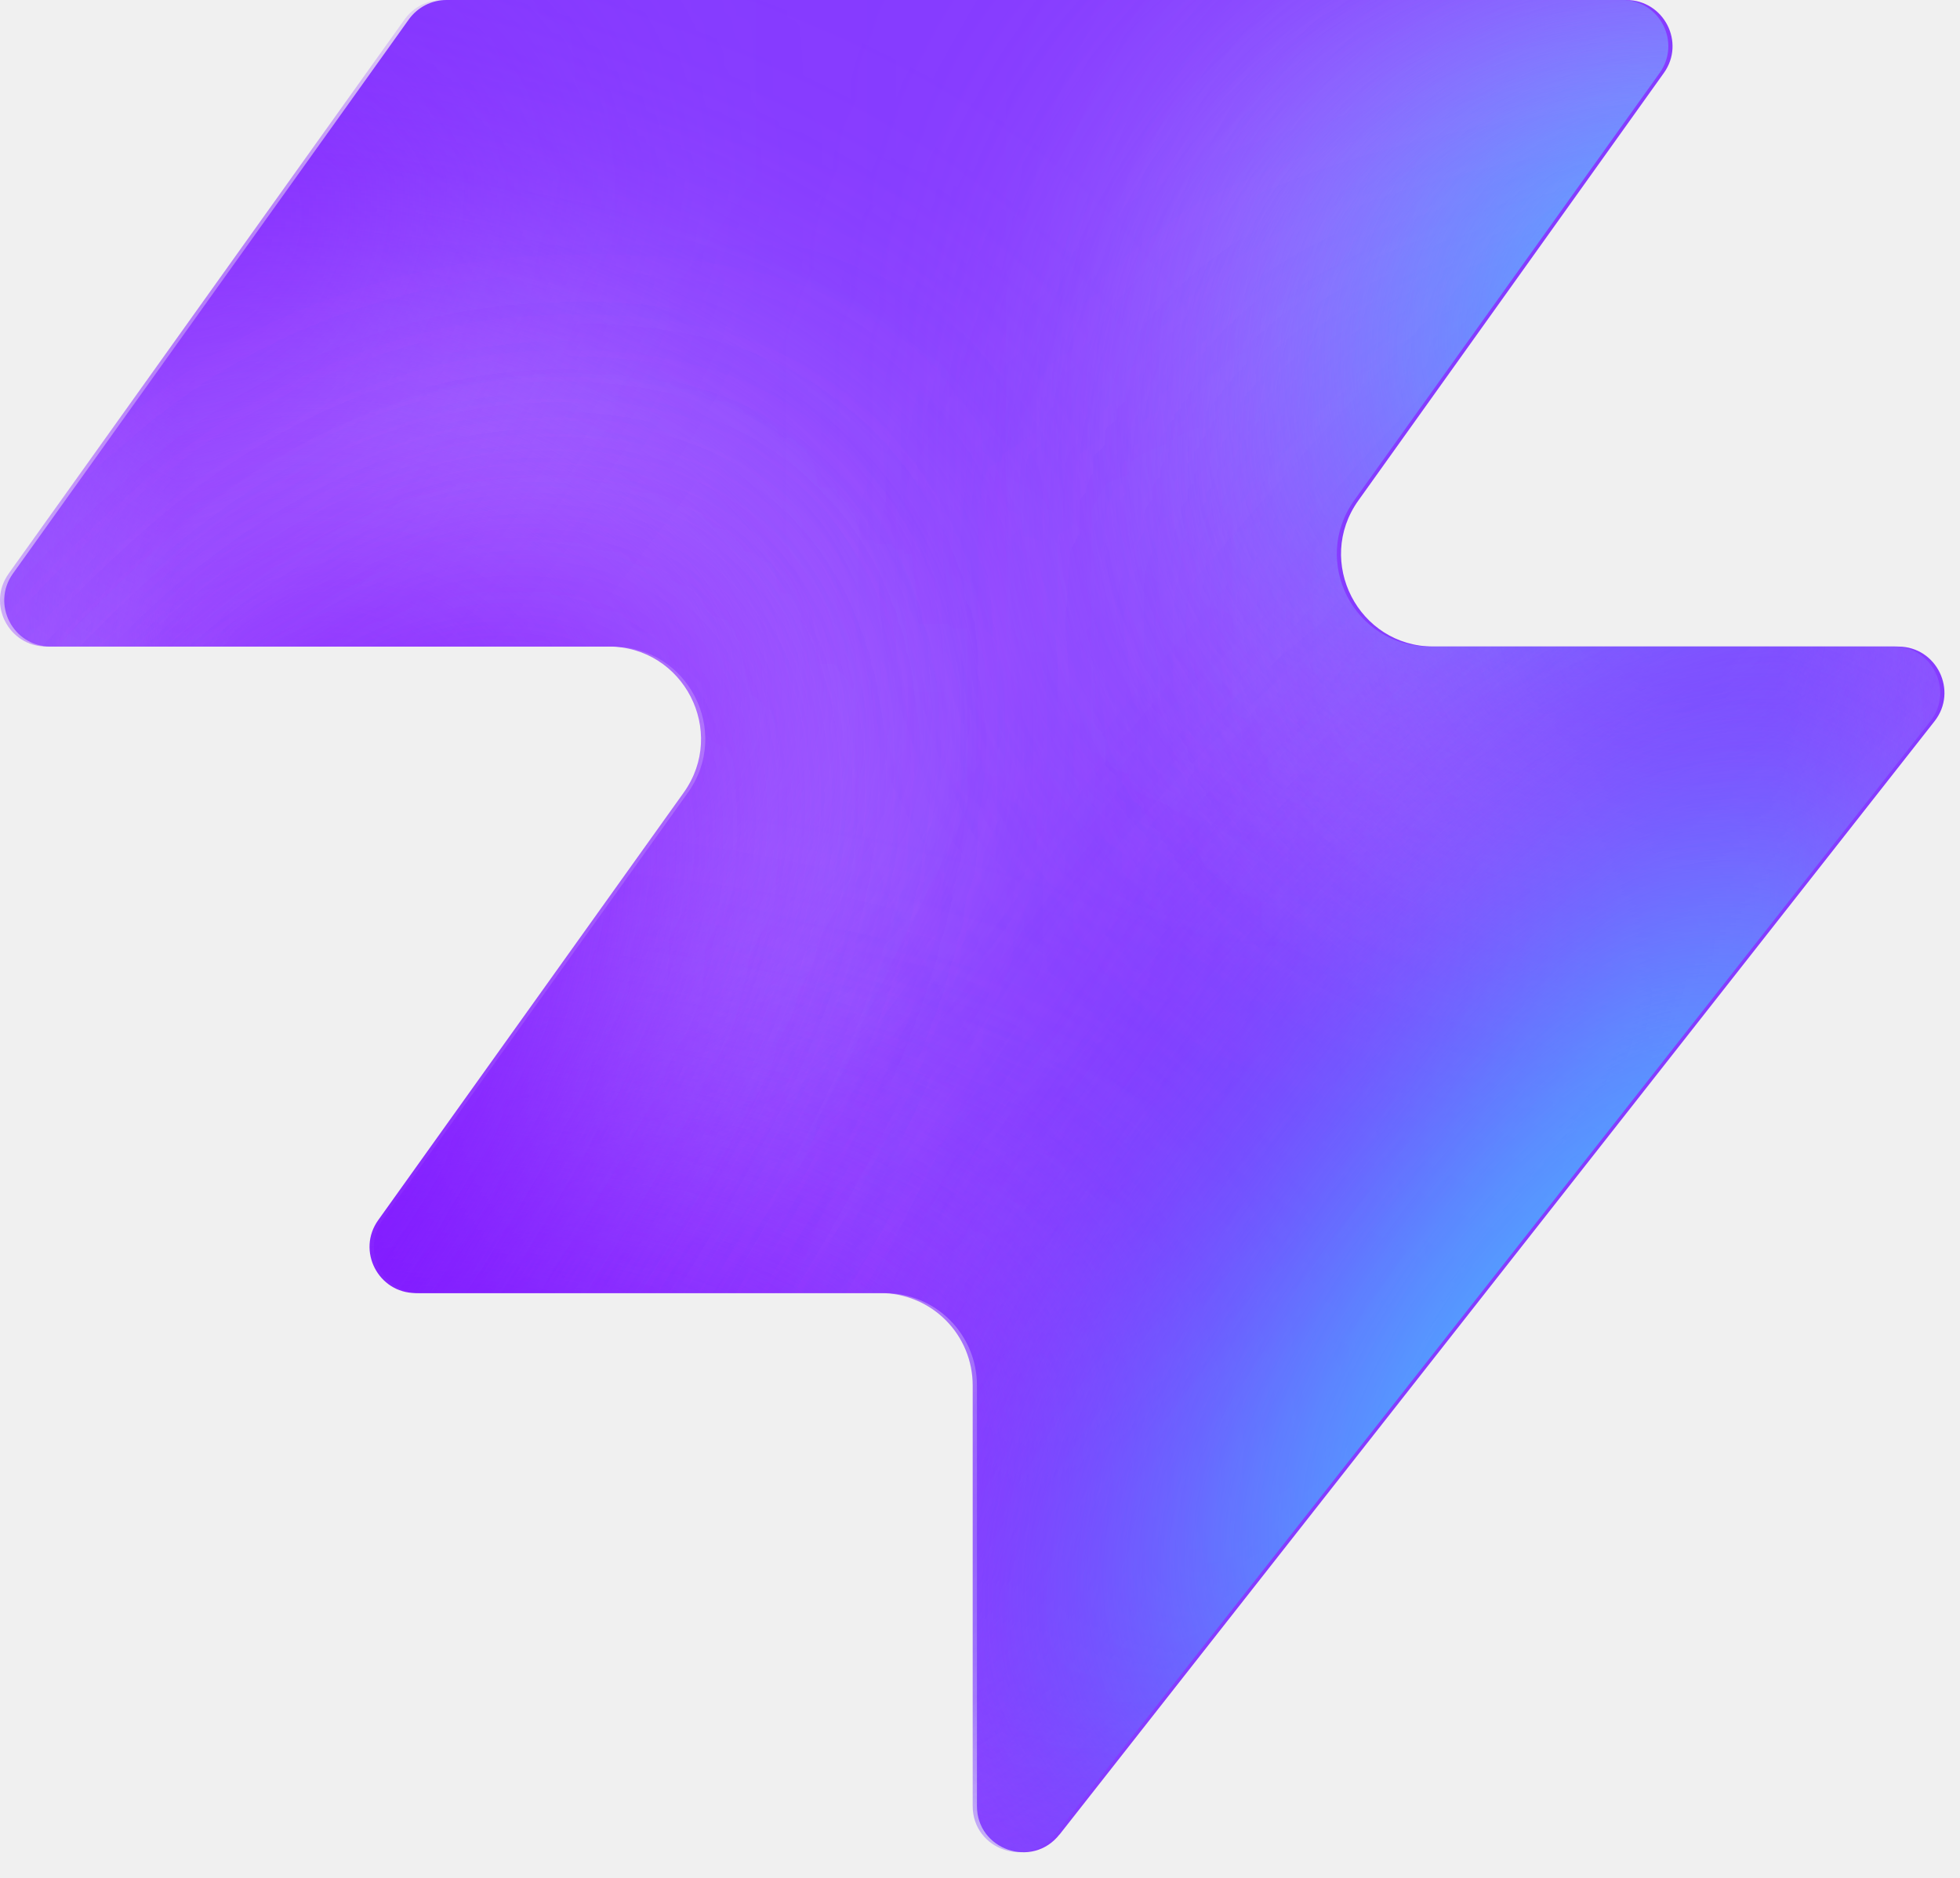
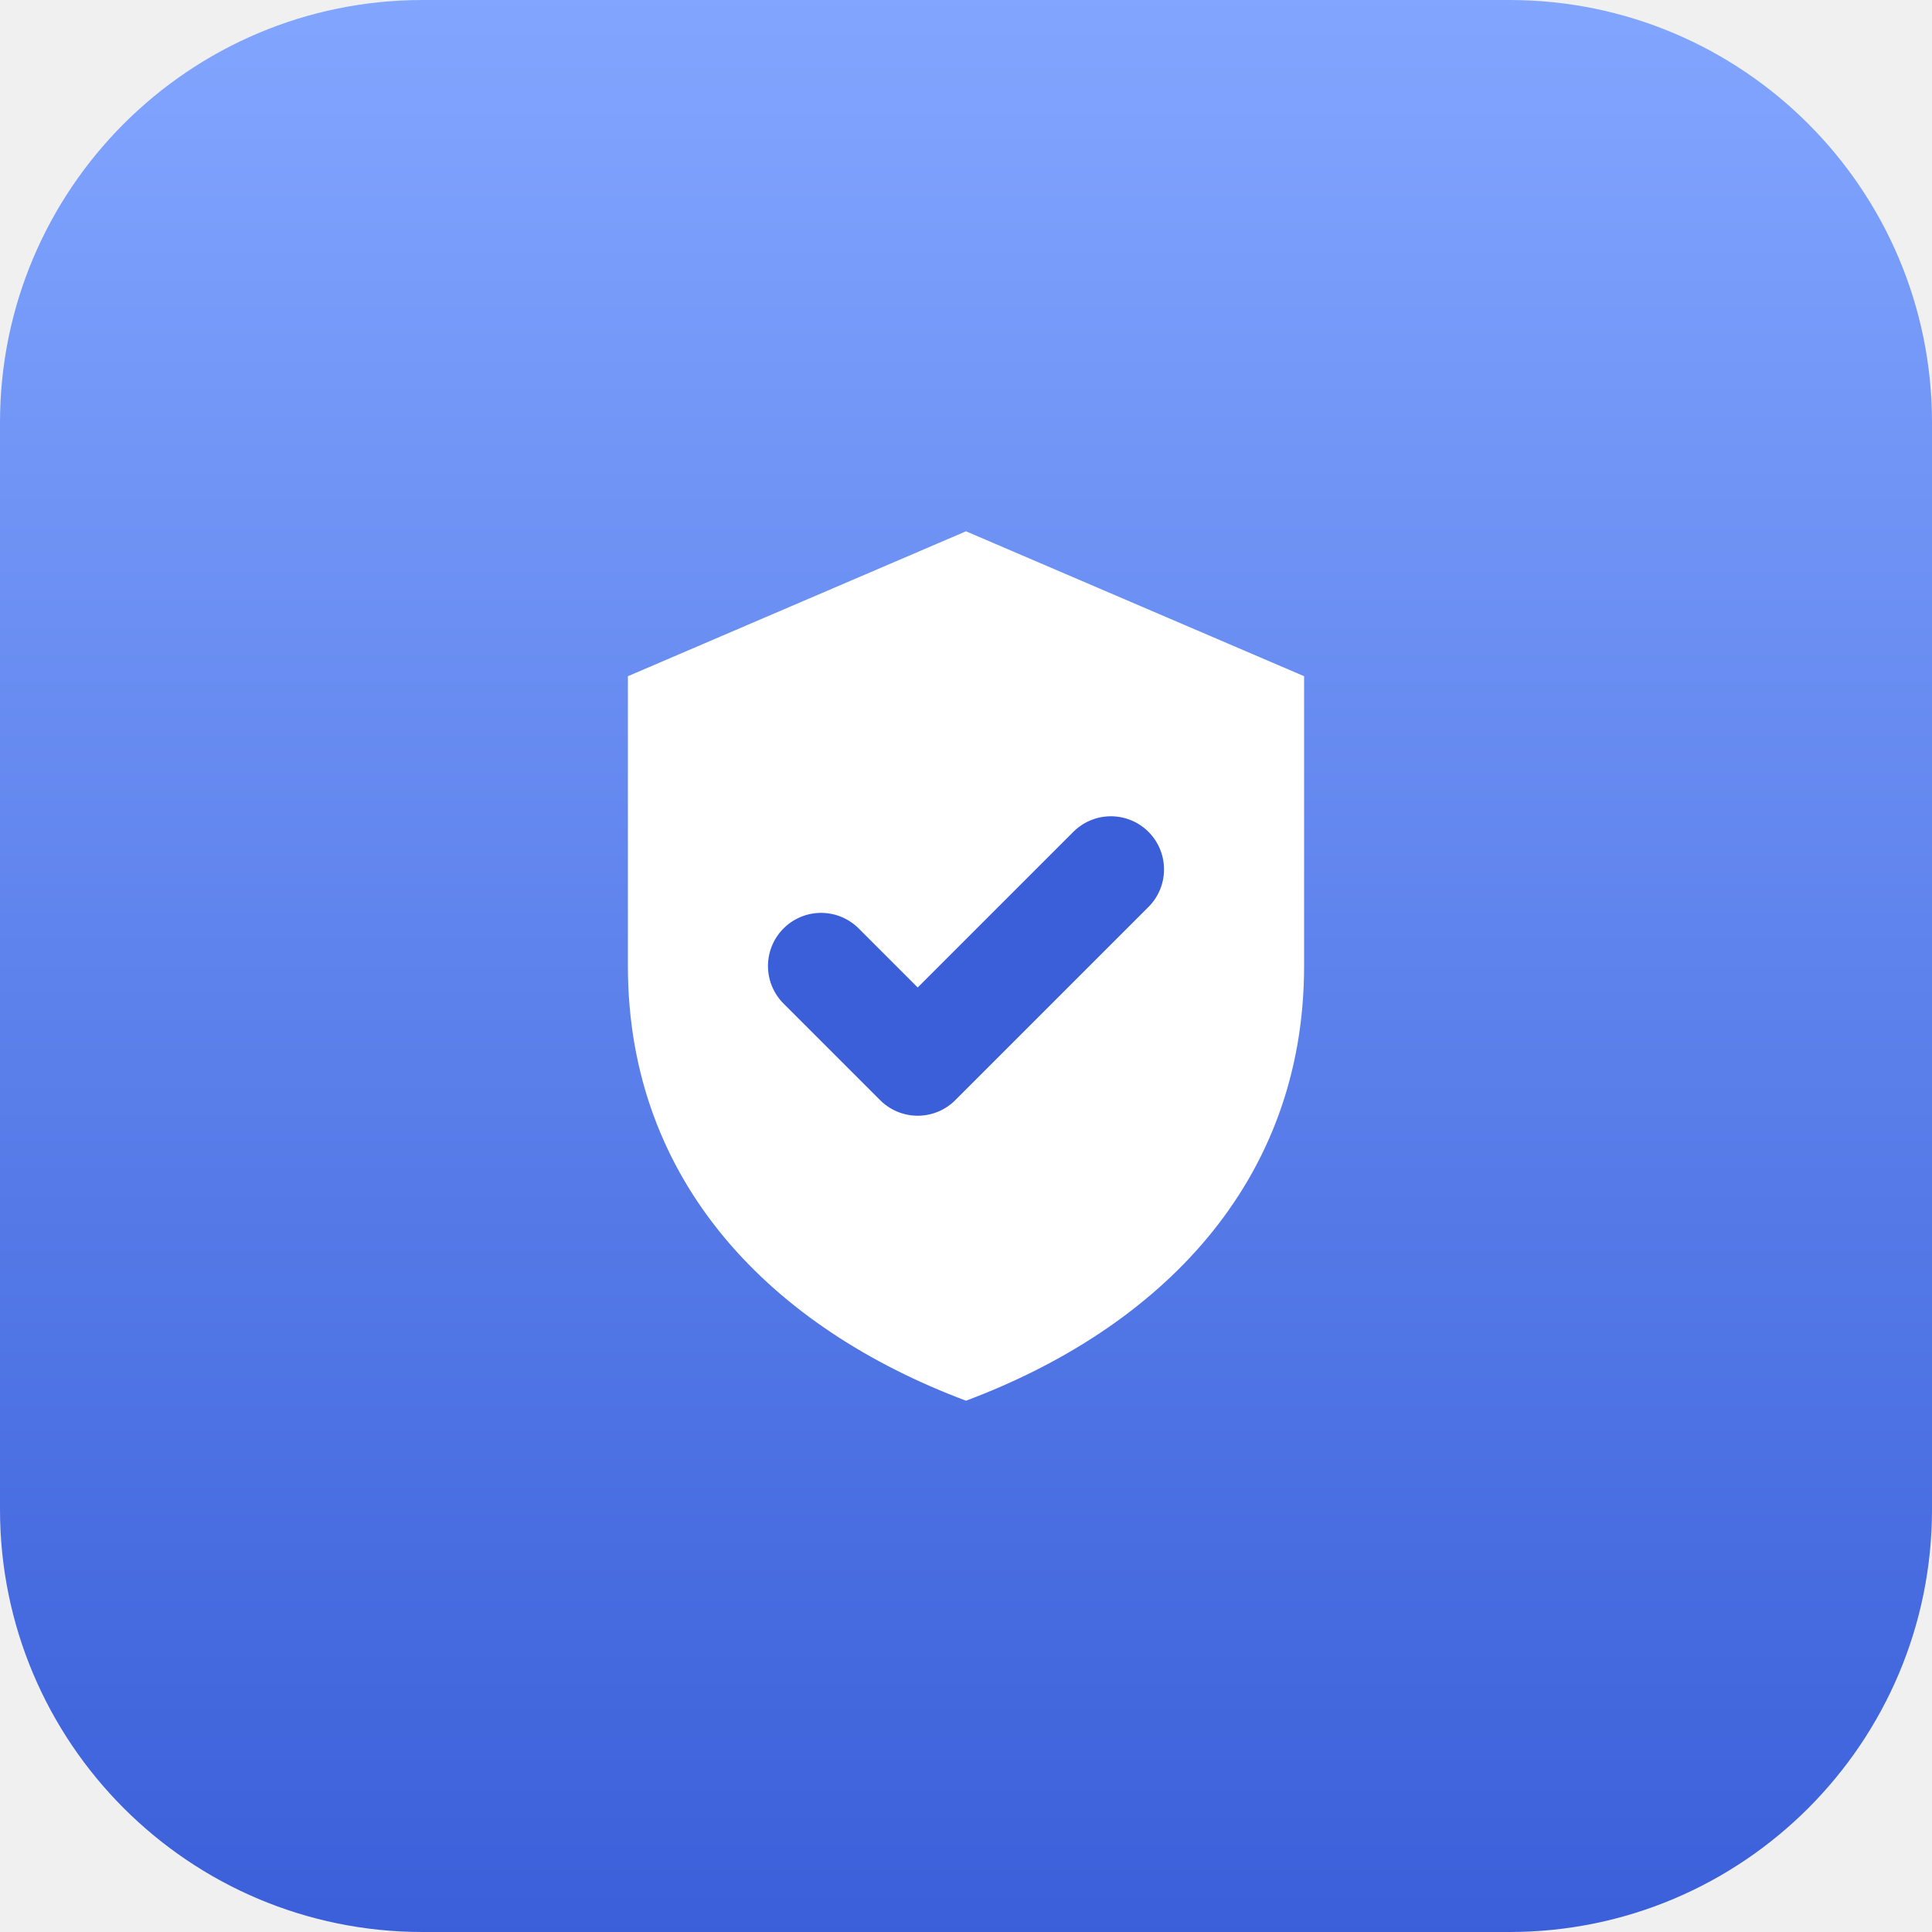
- <svg xmlns="http://www.w3.org/2000/svg" width="48" height="46" fill="none" viewBox="0 0 48 46">
-   <path fill="#863bff" d="M25.946 44.938c-.664.845-2.021.375-2.021-.698V33.937a2.26 2.26 0 0 0-2.262-2.262H10.287c-.92 0-1.456-1.04-.92-1.788l7.48-10.471c1.07-1.497 0-3.578-1.842-3.578H1.237c-.92 0-1.456-1.04-.92-1.788L10.013.474c.214-.297.556-.474.92-.474h28.894c.92 0 1.456 1.04.92 1.788l-7.48 10.471c-1.07 1.498 0 3.579 1.842 3.579h11.377c.943 0 1.473 1.088.89 1.83L25.947 44.94z" style="fill:#863bff;fill:color(display-p3 .525 .23 1);fill-opacity:1" />
-   <mask id="a" width="48" height="46" x="0" y="0" maskUnits="userSpaceOnUse" style="mask-type:alpha">
-     <path fill="#000" d="M25.842 44.938c-.664.844-2.021.375-2.021-.698V33.937a2.26 2.26 0 0 0-2.262-2.262H10.183c-.92 0-1.456-1.04-.92-1.788l7.48-10.471c1.07-1.498 0-3.579-1.842-3.579H1.133c-.92 0-1.456-1.04-.92-1.787L9.91.473c.214-.297.556-.474.92-.474h28.894c.92 0 1.456 1.04.92 1.788l-7.48 10.471c-1.07 1.498 0 3.578 1.842 3.578h11.377c.943 0 1.473 1.088.89 1.832L25.843 44.94z" style="fill:#000;fill-opacity:1" />
-   </mask>
-   <g mask="url(#a)">
-     <g filter="url(#b)">
-       <ellipse cx="5.508" cy="14.704" fill="#ede6ff" rx="5.508" ry="14.704" style="fill:#ede6ff;fill:color(display-p3 .927 .903 1);fill-opacity:1" transform="matrix(.00324 1 1 -.00324 -4.47 31.516)" />
-     </g>
-     <g filter="url(#c)">
-       <ellipse cx="10.399" cy="29.851" fill="#ede6ff" rx="10.399" ry="29.851" style="fill:#ede6ff;fill:color(display-p3 .927 .903 1);fill-opacity:1" transform="matrix(.00324 1 1 -.00324 -39.328 7.883)" />
-     </g>
-     <g filter="url(#d)">
-       <ellipse cx="5.508" cy="30.487" fill="#7e14ff" rx="5.508" ry="30.487" style="fill:#7e14ff;fill:color(display-p3 .492 .077 1);fill-opacity:1" transform="rotate(89.814 -25.913 -14.639)scale(1 -1)" />
-     </g>
-     <g filter="url(#e)">
-       <ellipse cx="5.508" cy="30.599" fill="#7e14ff" rx="5.508" ry="30.599" style="fill:#7e14ff;fill:color(display-p3 .492 .077 1);fill-opacity:1" transform="rotate(89.814 -32.644 -3.334)scale(1 -1)" />
-     </g>
-     <g filter="url(#f)">
-       <ellipse cx="5.508" cy="30.599" fill="#7e14ff" rx="5.508" ry="30.599" style="fill:#7e14ff;fill:color(display-p3 .492 .077 1);fill-opacity:1" transform="matrix(.00324 1 1 -.00324 -34.34 30.47)" />
-     </g>
-     <g filter="url(#g)">
-       <ellipse cx="14.072" cy="22.078" fill="#ede6ff" rx="14.072" ry="22.078" style="fill:#ede6ff;fill:color(display-p3 .927 .903 1);fill-opacity:1" transform="rotate(93.35 24.506 48.493)scale(-1 1)" />
-     </g>
-     <g filter="url(#h)">
-       <ellipse cx="3.47" cy="21.501" fill="#7e14ff" rx="3.47" ry="21.501" style="fill:#7e14ff;fill:color(display-p3 .492 .077 1);fill-opacity:1" transform="rotate(89.009 28.708 47.59)scale(-1 1)" />
-     </g>
-     <g filter="url(#i)">
-       <ellipse cx="3.47" cy="21.501" fill="#7e14ff" rx="3.47" ry="21.501" style="fill:#7e14ff;fill:color(display-p3 .492 .077 1);fill-opacity:1" transform="rotate(89.009 28.708 47.59)scale(-1 1)" />
-     </g>
-     <g filter="url(#j)">
-       <ellipse cx=".387" cy="8.972" fill="#7e14ff" rx="4.407" ry="29.108" style="fill:#7e14ff;fill:color(display-p3 .492 .077 1);fill-opacity:1" transform="rotate(39.51 .387 8.972)" />
-     </g>
-     <g filter="url(#k)">
-       <ellipse cx="47.523" cy="-6.092" fill="#7e14ff" rx="4.407" ry="29.108" style="fill:#7e14ff;fill:color(display-p3 .492 .077 1);fill-opacity:1" transform="rotate(37.892 47.523 -6.092)" />
-     </g>
-     <g filter="url(#l)">
-       <ellipse cx="41.412" cy="6.333" fill="#47bfff" rx="5.971" ry="9.665" style="fill:#47bfff;fill:color(display-p3 .28 .748 1);fill-opacity:1" transform="rotate(37.892 41.412 6.333)" />
-     </g>
-     <g filter="url(#m)">
-       <ellipse cx="-1.879" cy="38.332" fill="#7e14ff" rx="4.407" ry="29.108" style="fill:#7e14ff;fill:color(display-p3 .492 .077 1);fill-opacity:1" transform="rotate(37.892 -1.88 38.332)" />
-     </g>
-     <g filter="url(#n)">
-       <ellipse cx="-1.879" cy="38.332" fill="#7e14ff" rx="4.407" ry="29.108" style="fill:#7e14ff;fill:color(display-p3 .492 .077 1);fill-opacity:1" transform="rotate(37.892 -1.88 38.332)" />
-     </g>
-     <g filter="url(#o)">
-       <ellipse cx="35.651" cy="29.907" fill="#7e14ff" rx="4.407" ry="29.108" style="fill:#7e14ff;fill:color(display-p3 .492 .077 1);fill-opacity:1" transform="rotate(37.892 35.651 29.907)" />
-     </g>
-     <g filter="url(#p)">
-       <ellipse cx="38.418" cy="32.4" fill="#47bfff" rx="5.971" ry="15.297" style="fill:#47bfff;fill:color(display-p3 .28 .748 1);fill-opacity:1" transform="rotate(37.892 38.418 32.4)" />
-     </g>
+ <svg xmlns="http://www.w3.org/2000/svg" viewBox="0 0 64 64">
+   <defs>
+     <linearGradient id="g" x1="0" y1="0" x2="0" y2="1">
+       <stop offset="0" stop-color="#82a6ff" />
+       <stop offset="1" stop-color="#3a5fd9" />
+     </linearGradient>
+   </defs>
+   <rect width="64" height="64" rx="14" fill="url(#g)" />
+   <g transform="translate(32 32) scale(1.6) translate(-12 -12)">
+     <path d="M12 3 5 6v6c0 4.5 3 7.5 7 9 4-1.5 7-4.5 7-9V6z" fill="#fff" />
+     <path d="M9 12l2 2 4-4" fill="none" stroke="#3a5fd9" stroke-width="2.2" stroke-linecap="round" stroke-linejoin="round" />
  </g>
-   <defs>
-     <filter id="b" width="60.045" height="41.654" x="-19.77" y="16.149" color-interpolation-filters="sRGB" filterUnits="userSpaceOnUse">
-       <feFlood flood-opacity="0" result="BackgroundImageFix" />
-       <feBlend in="SourceGraphic" in2="BackgroundImageFix" result="shape" />
-       <feGaussianBlur result="effect1_foregroundBlur_2002_17158" stdDeviation="7.659" />
-     </filter>
-     <filter id="c" width="90.34" height="51.437" x="-54.613" y="-7.533" color-interpolation-filters="sRGB" filterUnits="userSpaceOnUse">
-       <feFlood flood-opacity="0" result="BackgroundImageFix" />
-       <feBlend in="SourceGraphic" in2="BackgroundImageFix" result="shape" />
-       <feGaussianBlur result="effect1_foregroundBlur_2002_17158" stdDeviation="7.659" />
-     </filter>
-     <filter id="d" width="79.355" height="29.4" x="-49.64" y="2.03" color-interpolation-filters="sRGB" filterUnits="userSpaceOnUse">
-       <feFlood flood-opacity="0" result="BackgroundImageFix" />
-       <feBlend in="SourceGraphic" in2="BackgroundImageFix" result="shape" />
-       <feGaussianBlur result="effect1_foregroundBlur_2002_17158" stdDeviation="4.596" />
-     </filter>
-     <filter id="e" width="79.579" height="29.4" x="-45.045" y="20.029" color-interpolation-filters="sRGB" filterUnits="userSpaceOnUse">
-       <feFlood flood-opacity="0" result="BackgroundImageFix" />
-       <feBlend in="SourceGraphic" in2="BackgroundImageFix" result="shape" />
-       <feGaussianBlur result="effect1_foregroundBlur_2002_17158" stdDeviation="4.596" />
-     </filter>
-     <filter id="f" width="79.579" height="29.4" x="-43.513" y="21.178" color-interpolation-filters="sRGB" filterUnits="userSpaceOnUse">
-       <feFlood flood-opacity="0" result="BackgroundImageFix" />
-       <feBlend in="SourceGraphic" in2="BackgroundImageFix" result="shape" />
-       <feGaussianBlur result="effect1_foregroundBlur_2002_17158" stdDeviation="4.596" />
-     </filter>
-     <filter id="g" width="74.749" height="58.852" x="15.756" y="-17.901" color-interpolation-filters="sRGB" filterUnits="userSpaceOnUse">
-       <feFlood flood-opacity="0" result="BackgroundImageFix" />
-       <feBlend in="SourceGraphic" in2="BackgroundImageFix" result="shape" />
-       <feGaussianBlur result="effect1_foregroundBlur_2002_17158" stdDeviation="7.659" />
-     </filter>
-     <filter id="h" width="61.377" height="25.362" x="23.548" y="2.284" color-interpolation-filters="sRGB" filterUnits="userSpaceOnUse">
-       <feFlood flood-opacity="0" result="BackgroundImageFix" />
-       <feBlend in="SourceGraphic" in2="BackgroundImageFix" result="shape" />
-       <feGaussianBlur result="effect1_foregroundBlur_2002_17158" stdDeviation="4.596" />
-     </filter>
-     <filter id="i" width="61.377" height="25.362" x="23.548" y="2.284" color-interpolation-filters="sRGB" filterUnits="userSpaceOnUse">
-       <feFlood flood-opacity="0" result="BackgroundImageFix" />
-       <feBlend in="SourceGraphic" in2="BackgroundImageFix" result="shape" />
-       <feGaussianBlur result="effect1_foregroundBlur_2002_17158" stdDeviation="4.596" />
-     </filter>
-     <filter id="j" width="56.045" height="63.649" x="-27.636" y="-22.853" color-interpolation-filters="sRGB" filterUnits="userSpaceOnUse">
-       <feFlood flood-opacity="0" result="BackgroundImageFix" />
-       <feBlend in="SourceGraphic" in2="BackgroundImageFix" result="shape" />
-       <feGaussianBlur result="effect1_foregroundBlur_2002_17158" stdDeviation="4.596" />
-     </filter>
-     <filter id="k" width="54.814" height="64.646" x="20.116" y="-38.415" color-interpolation-filters="sRGB" filterUnits="userSpaceOnUse">
-       <feFlood flood-opacity="0" result="BackgroundImageFix" />
-       <feBlend in="SourceGraphic" in2="BackgroundImageFix" result="shape" />
-       <feGaussianBlur result="effect1_foregroundBlur_2002_17158" stdDeviation="4.596" />
-     </filter>
-     <filter id="l" width="33.541" height="35.313" x="24.641" y="-11.323" color-interpolation-filters="sRGB" filterUnits="userSpaceOnUse">
-       <feFlood flood-opacity="0" result="BackgroundImageFix" />
-       <feBlend in="SourceGraphic" in2="BackgroundImageFix" result="shape" />
-       <feGaussianBlur result="effect1_foregroundBlur_2002_17158" stdDeviation="4.596" />
-     </filter>
-     <filter id="m" width="54.814" height="64.646" x="-29.286" y="6.009" color-interpolation-filters="sRGB" filterUnits="userSpaceOnUse">
-       <feFlood flood-opacity="0" result="BackgroundImageFix" />
-       <feBlend in="SourceGraphic" in2="BackgroundImageFix" result="shape" />
-       <feGaussianBlur result="effect1_foregroundBlur_2002_17158" stdDeviation="4.596" />
-     </filter>
-     <filter id="n" width="54.814" height="64.646" x="-29.286" y="6.009" color-interpolation-filters="sRGB" filterUnits="userSpaceOnUse">
-       <feFlood flood-opacity="0" result="BackgroundImageFix" />
-       <feBlend in="SourceGraphic" in2="BackgroundImageFix" result="shape" />
-       <feGaussianBlur result="effect1_foregroundBlur_2002_17158" stdDeviation="4.596" />
-     </filter>
-     <filter id="o" width="54.814" height="64.646" x="8.244" y="-2.416" color-interpolation-filters="sRGB" filterUnits="userSpaceOnUse">
-       <feFlood flood-opacity="0" result="BackgroundImageFix" />
-       <feBlend in="SourceGraphic" in2="BackgroundImageFix" result="shape" />
-       <feGaussianBlur result="effect1_foregroundBlur_2002_17158" stdDeviation="4.596" />
-     </filter>
-     <filter id="p" width="39.409" height="43.623" x="18.713" y="10.588" color-interpolation-filters="sRGB" filterUnits="userSpaceOnUse">
-       <feFlood flood-opacity="0" result="BackgroundImageFix" />
-       <feBlend in="SourceGraphic" in2="BackgroundImageFix" result="shape" />
-       <feGaussianBlur result="effect1_foregroundBlur_2002_17158" stdDeviation="4.596" />
-     </filter>
-   </defs>
</svg>
